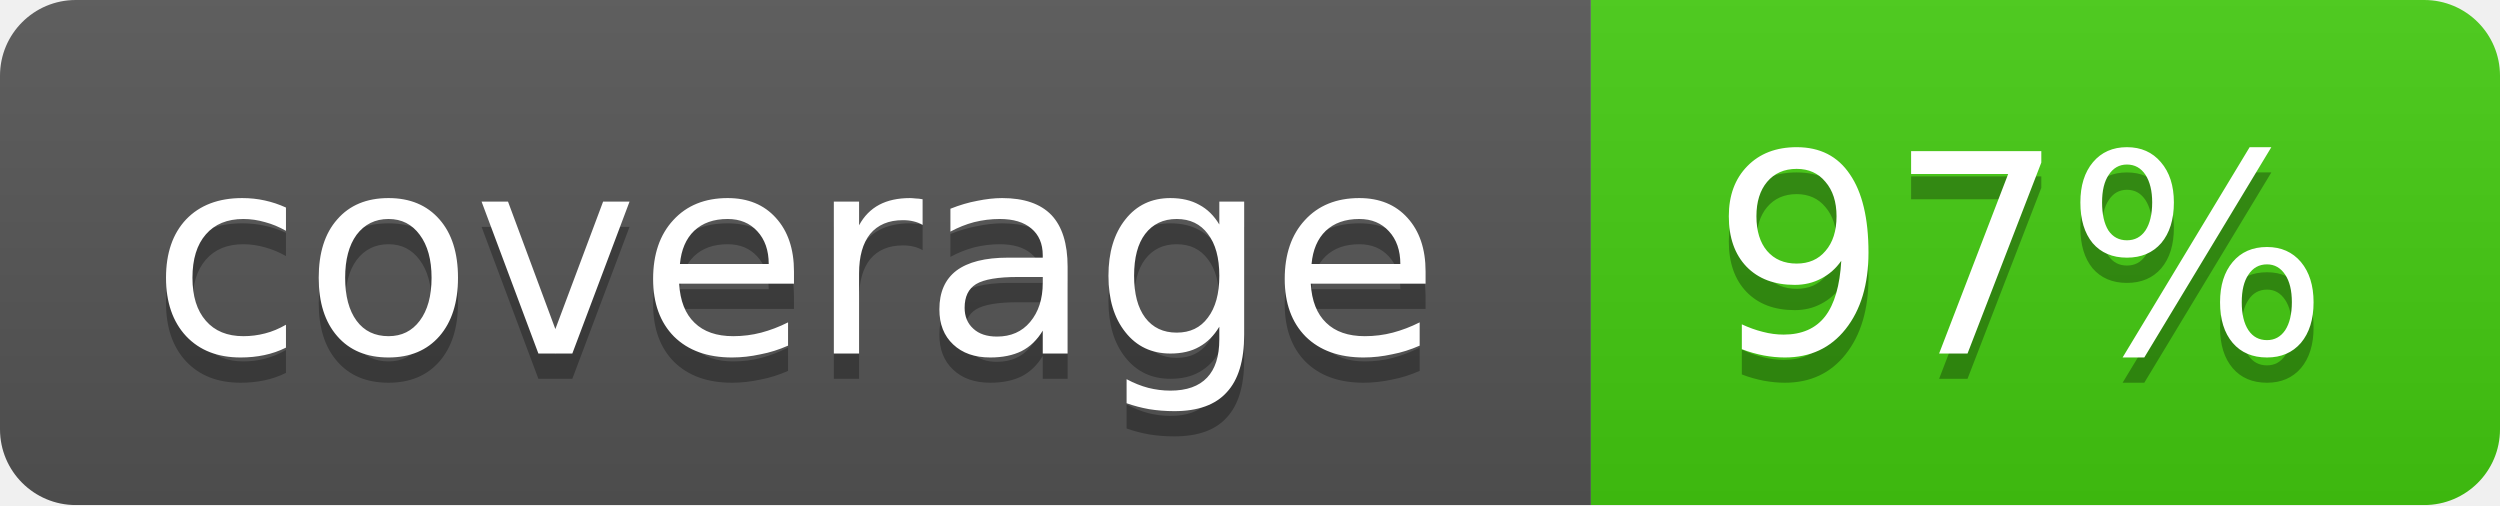
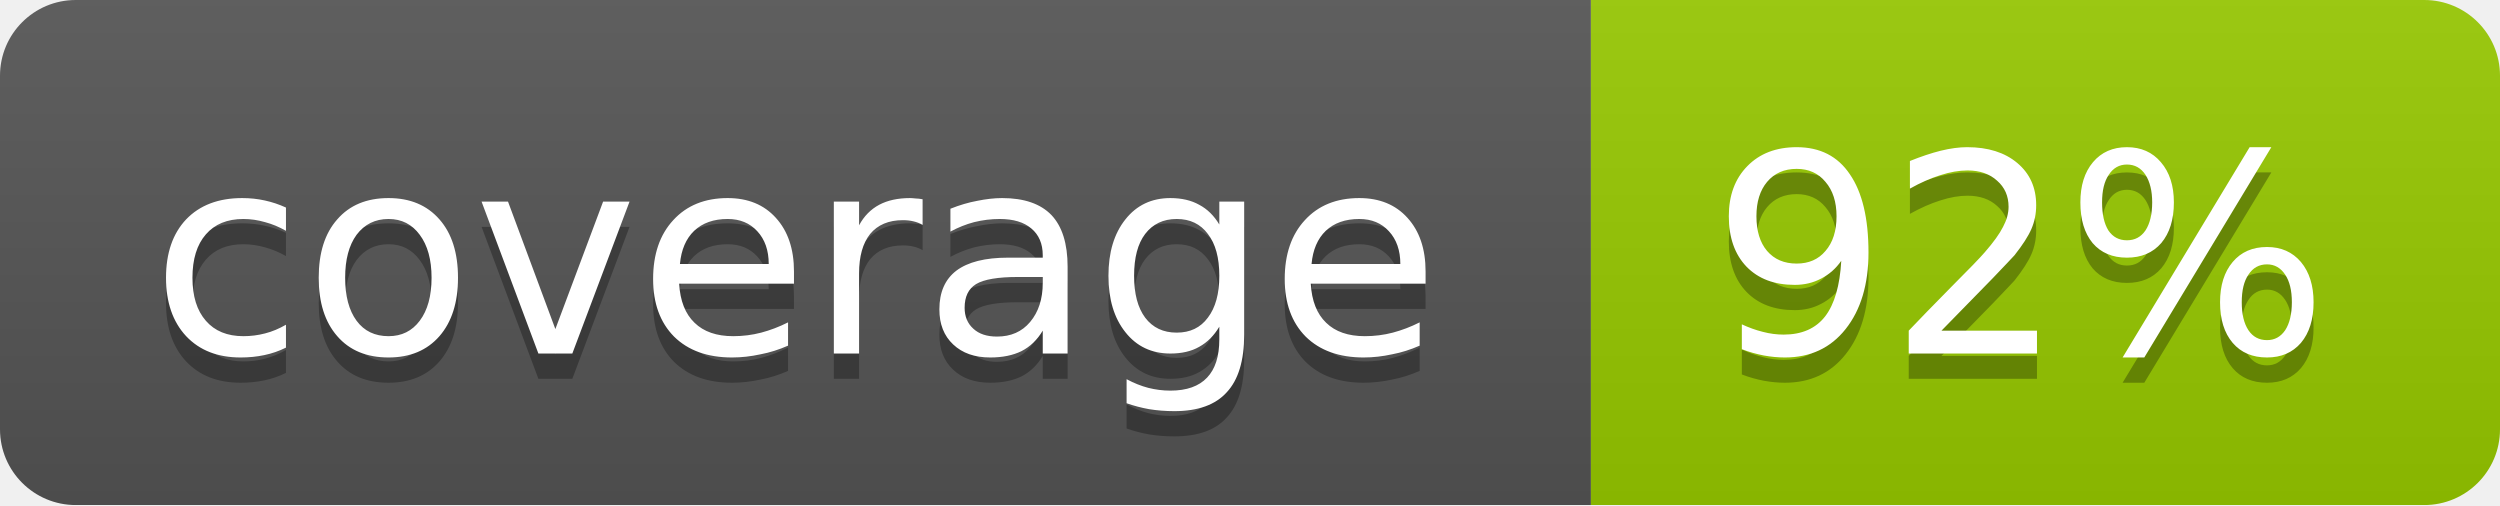
<svg xmlns="http://www.w3.org/2000/svg" width="99" height="20">
  <linearGradient id="b" x2="0" y2="100%">
    <stop offset="0" stop-color="#bbb" stop-opacity=".1" />
    <stop offset="1" stop-opacity=".1" />
  </linearGradient>
  <mask id="a">
    <rect width="99" height="20" rx="3" fill="#fff" />
  </mask>
  <g mask="url(#a)">
    <path fill="#555" d="M0 0h63v20H0z" />
-     <path fill="#4c1" d="M63 0h36v20H63z" />
+     <path fill="#97CA00" d="M63 0h36v20H63z" />
    <path fill="url(#b)" d="M0 0h99v20H0z" />
  </g>
  <g fill="#fff" text-anchor="middle" font-family="DejaVu Sans,Verdana,Geneva,sans-serif" font-size="11">
    <text x="31.5" y="15" fill="#010101" fill-opacity=".3">coverage</text>
    <text x="31.5" y="14">coverage</text>
-     <text x="80" y="15" fill="#010101" fill-opacity=".3">97%</text>
-     <text x="80" y="14">97%</text>
+     <text x="80" y="15" fill="#010101" fill-opacity=".3">92%</text>
+     <text x="80" y="14">92%</text>
  </g>
</svg>
